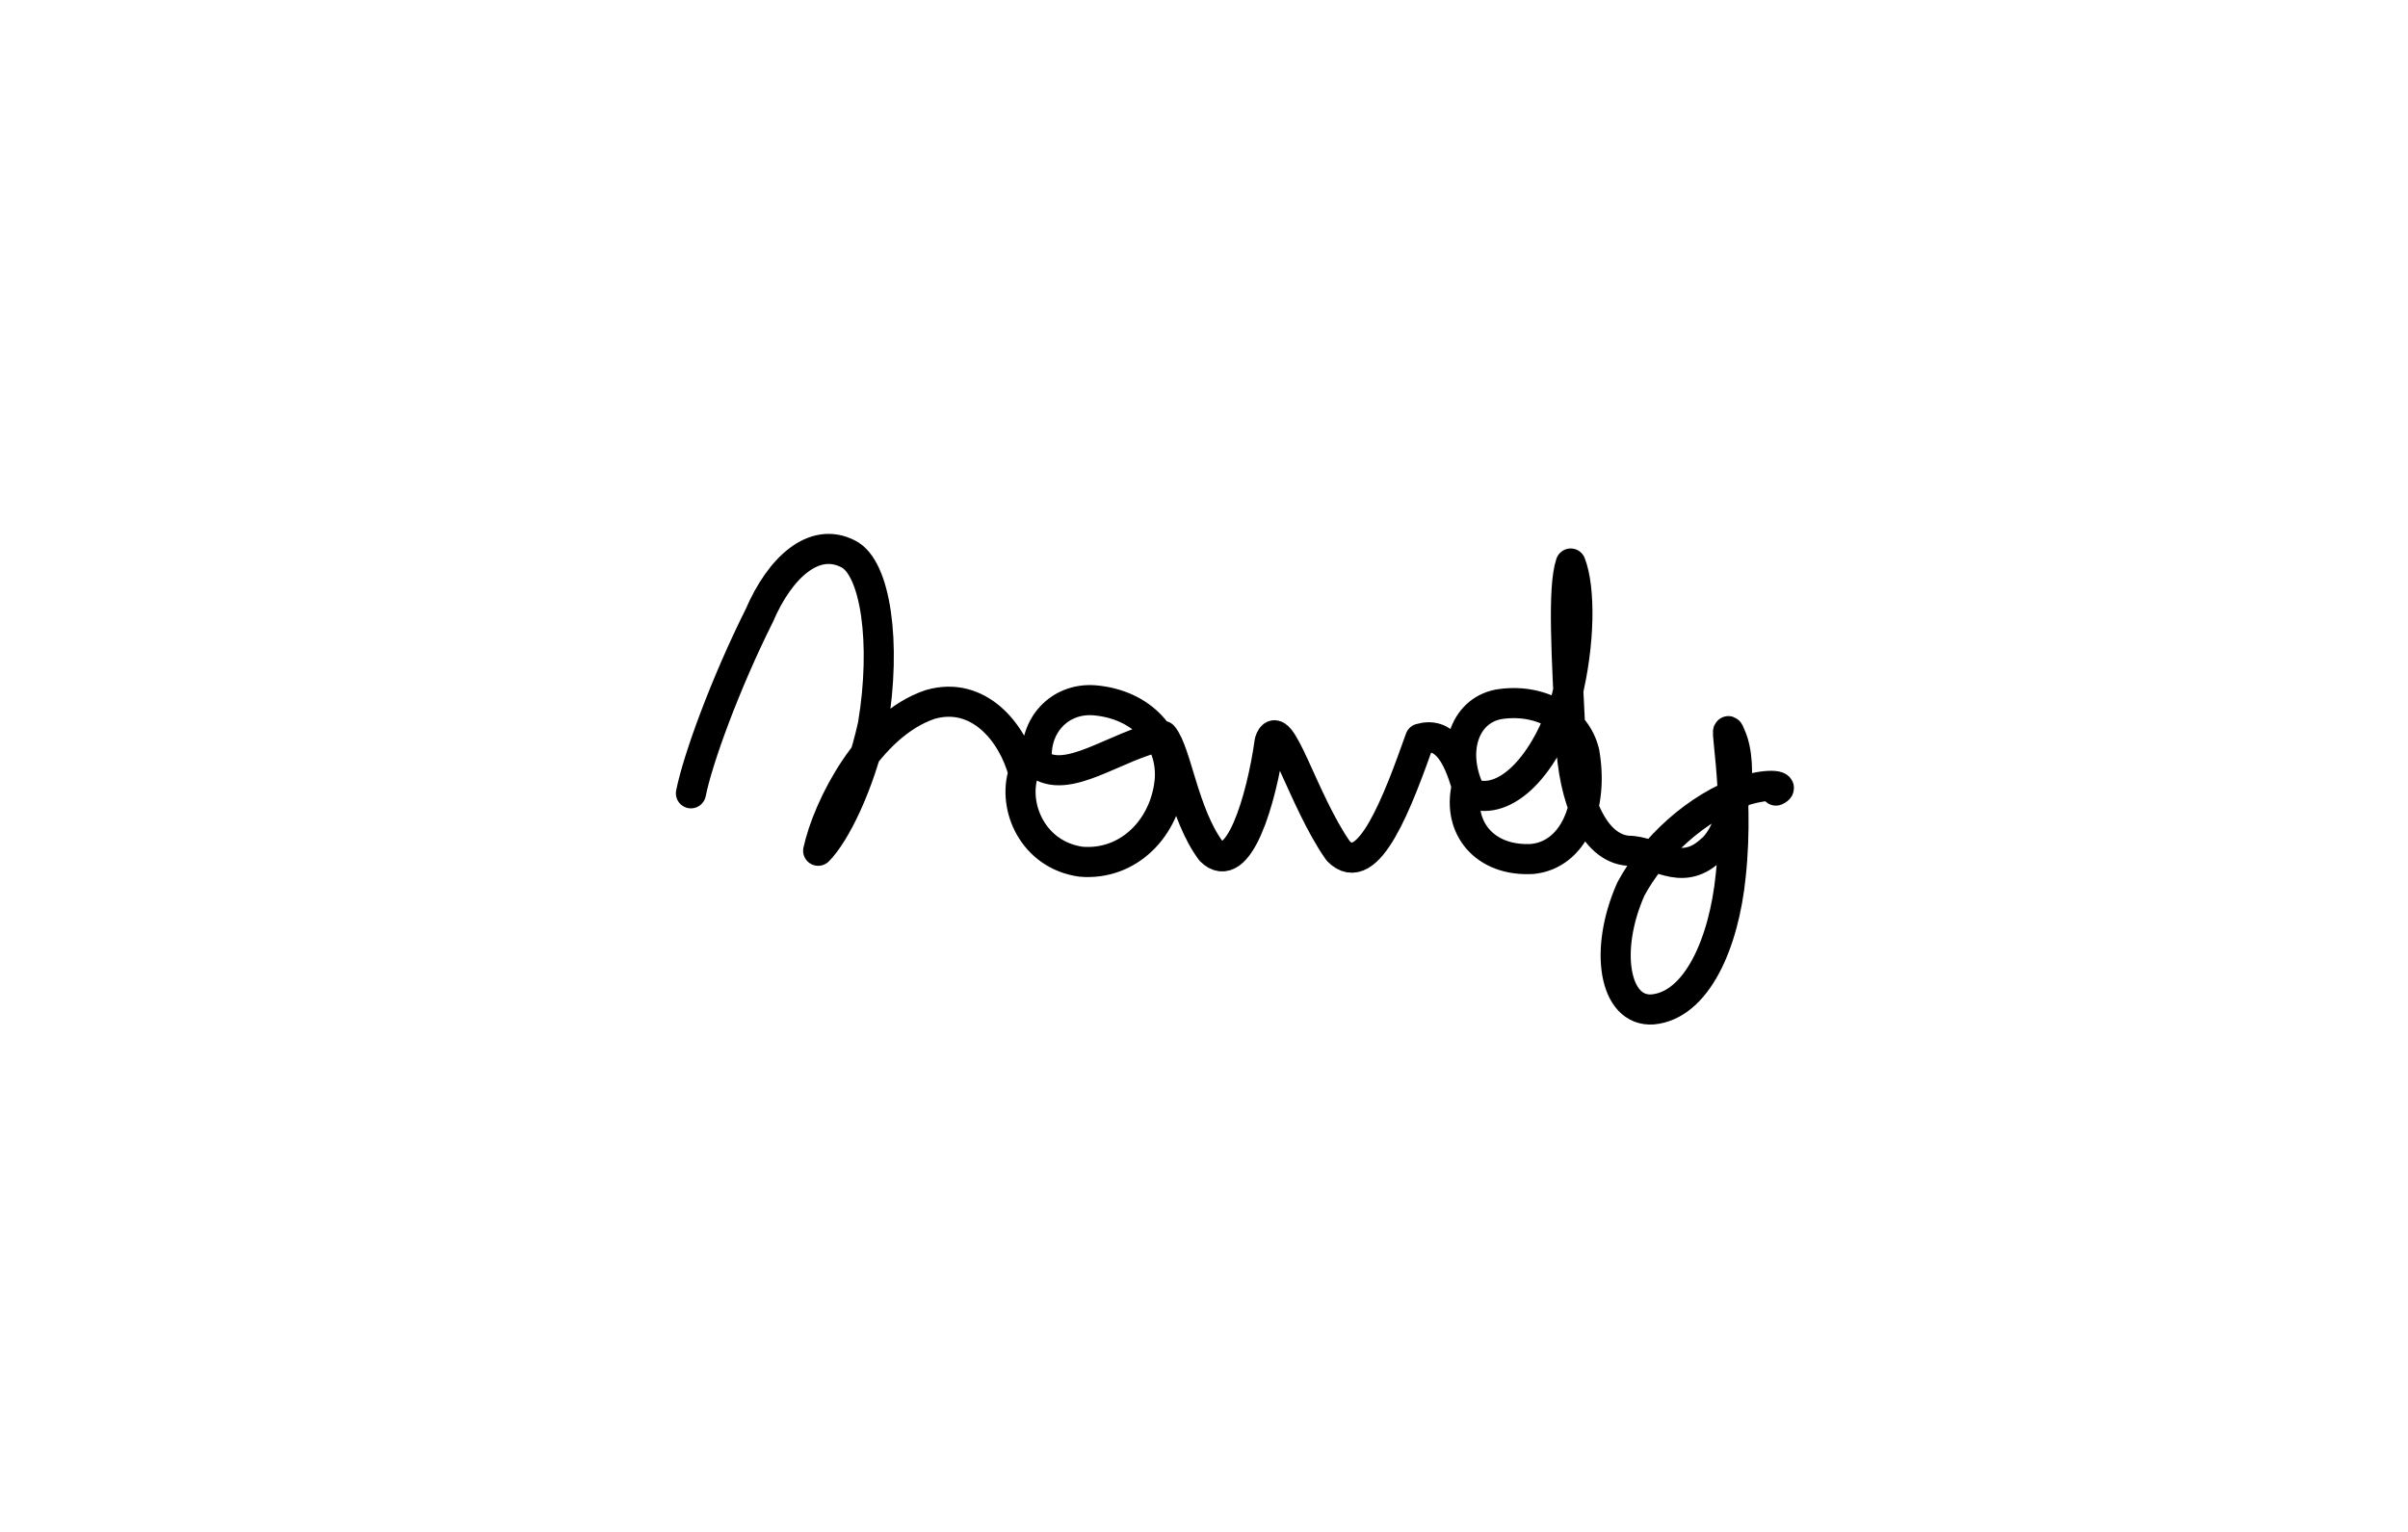
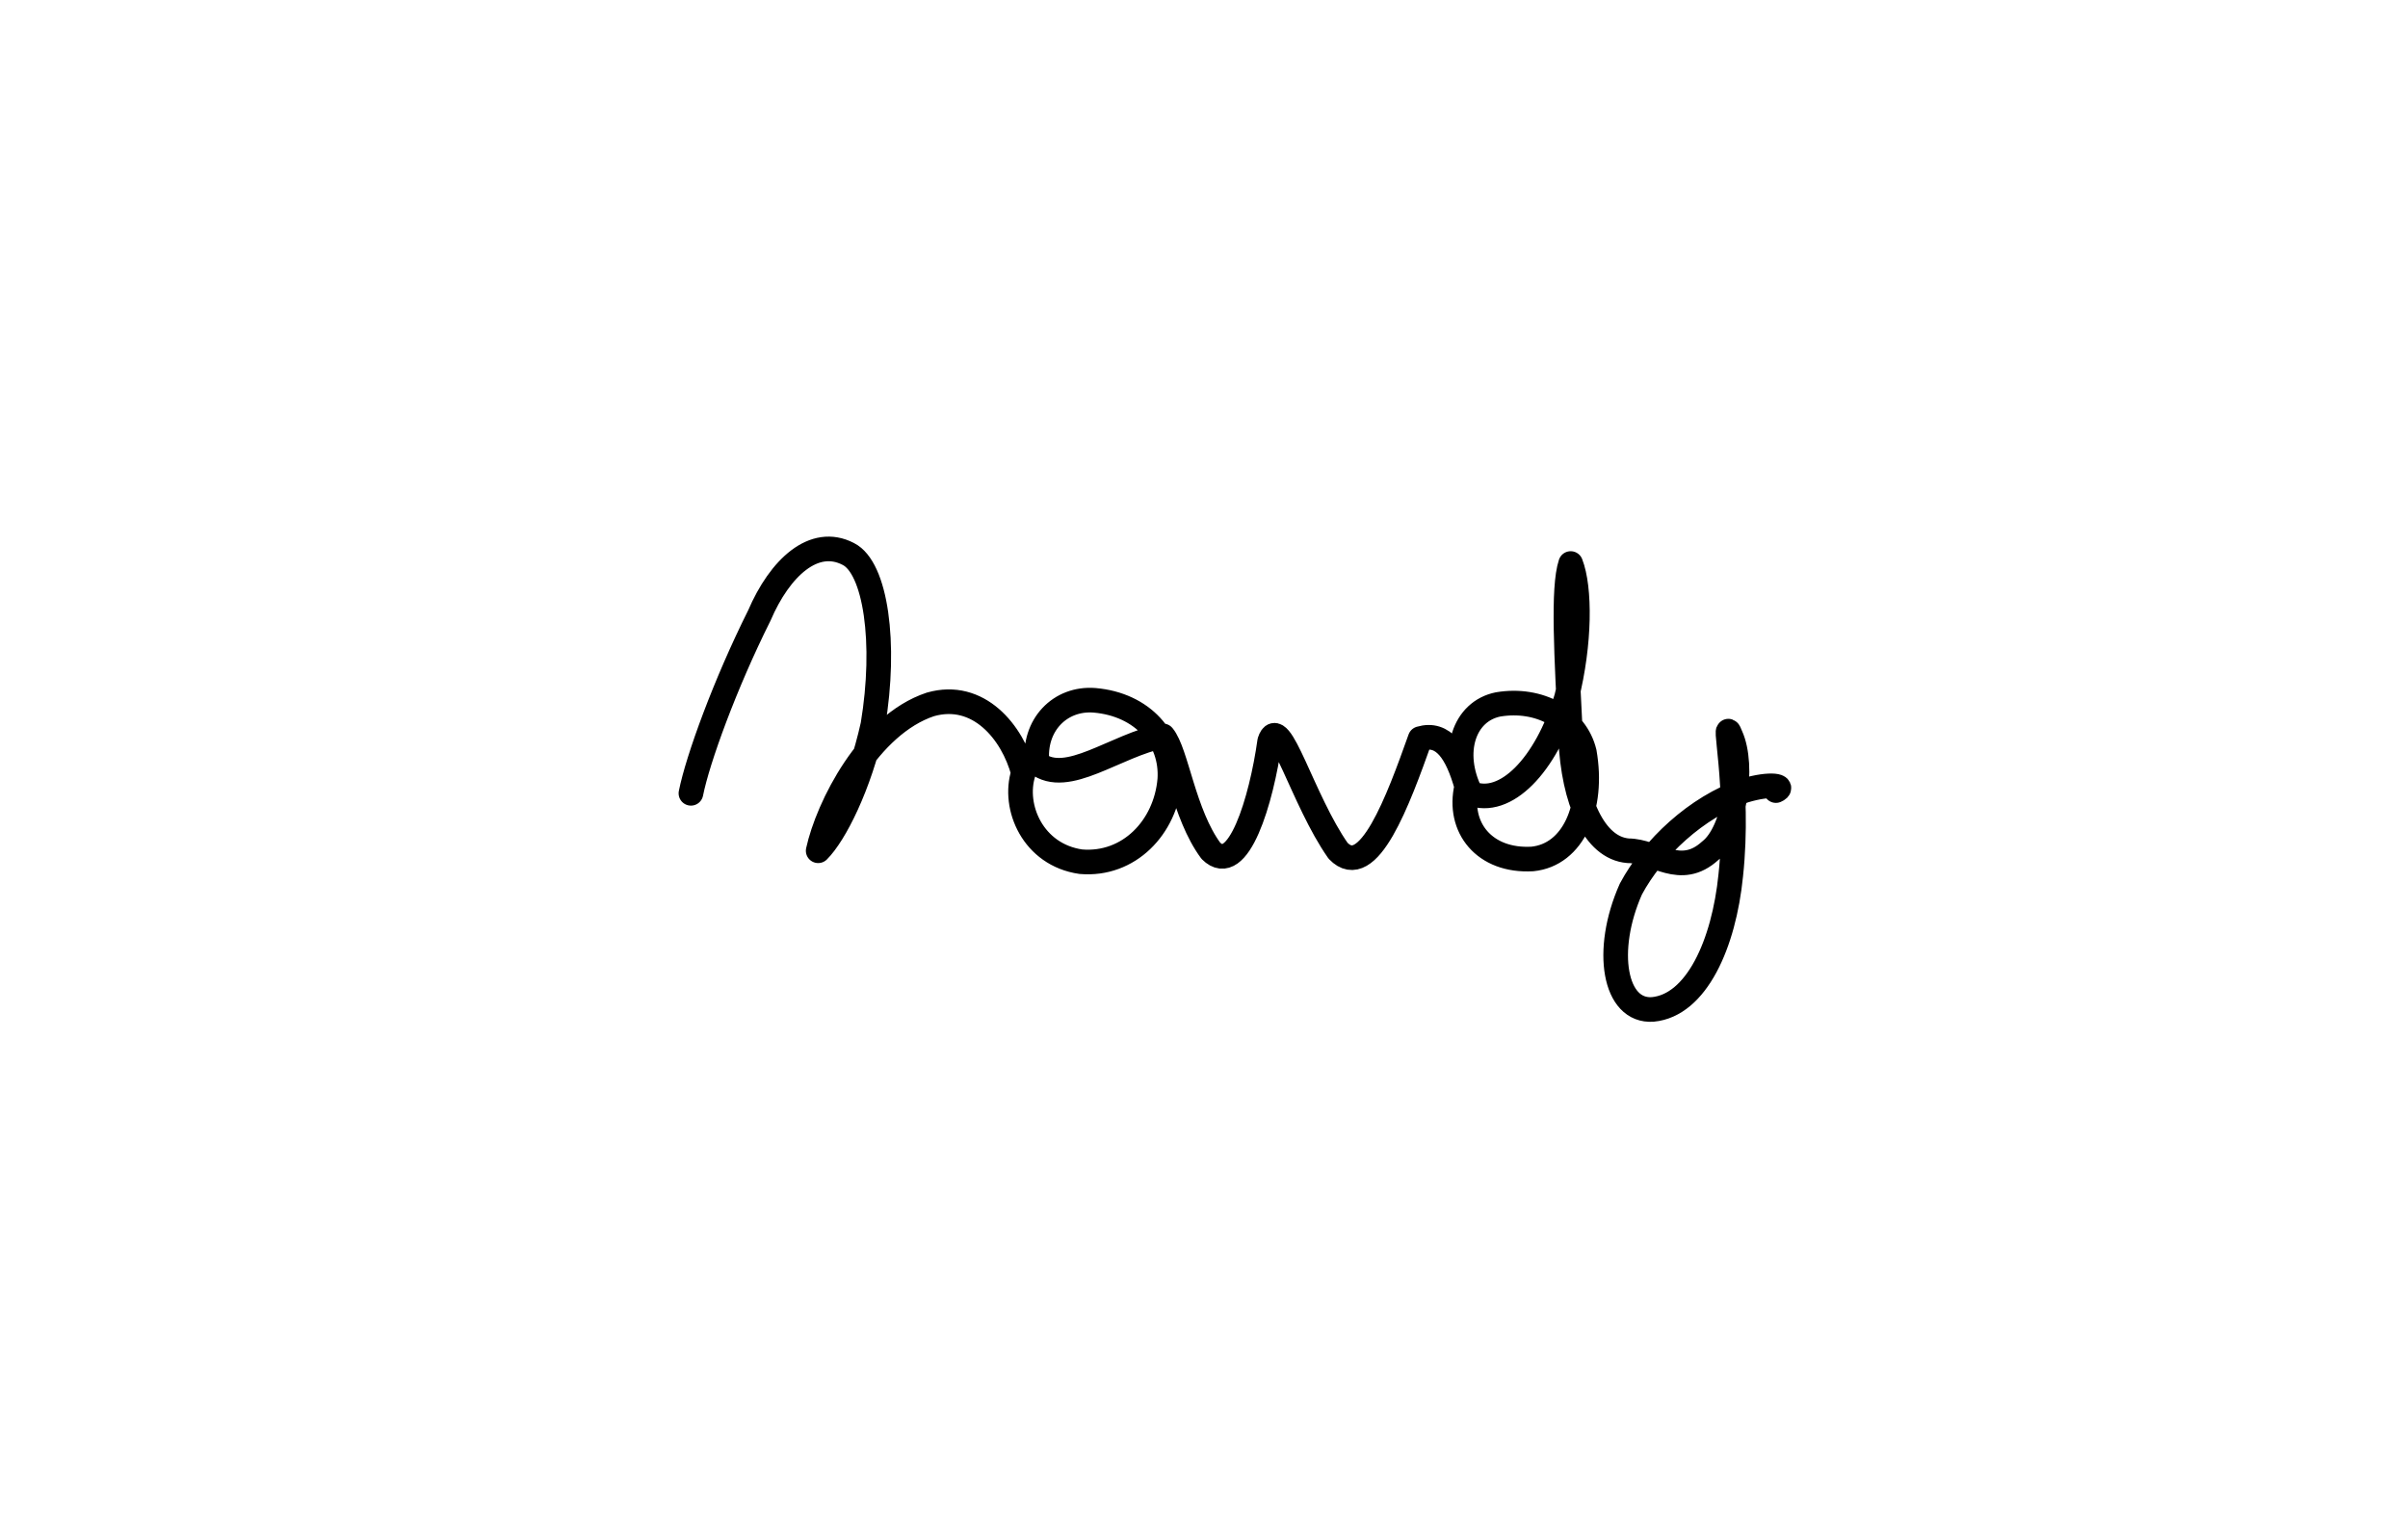
<svg xmlns="http://www.w3.org/2000/svg" width="1760" height="1120" viewBox="0 0 1760 1120">
-   <path id="howdy" fill="none" stroke="#000" stroke-width="22" stroke-linecap="round" stroke-linejoin="round" d="M 505.00 580.00 C 510.00 555.00, 530.00 500.00, 555.00 450.00 C 570.00 415.00, 595.00 392.00, 620.00 405.00 C 640.00 415.00, 648.00 470.00, 638.00 530.00 C 628.00 575.00, 610.00 610.00, 598.00 622.00 C 605.00 590.00, 635.00 530.00, 680.00 515.00 C 715.00 505.00, 740.00 535.00, 748.00 565.00 C 740.00 590.00, 755.00 625.00, 790.00 630.00 C 825.00 633.00, 852.00 605.00, 855.00 570.00 C 857.00 540.00, 835.00 515.00, 800.00 512.00 C 775.00 510.00, 755.00 530.00, 758.00 558.00 C 780.00 575.00, 815.00 545.00, 850.00 538.00 C 860.00 550.00, 865.00 595.00, 885.00 622.00 C 905.00 642.00, 922.00 585.00, 928.00 542.00 C 935.00 520.00, 952.00 585.00, 978.00 622.00 C 1000.00 645.00, 1022.00 585.00, 1038.00 540.00 C 1055.00 535.00, 1065.00 550.00, 1072.00 575.00 C 1065.00 605.00, 1085.00 630.00, 1120.00 628.00 C 1150.00 625.00, 1165.00 590.00, 1158.00 550.00 C 1152.00 525.00, 1125.00 510.00, 1095.00 515.00 C 1070.00 520.00, 1060.00 550.00, 1075.00 580.00 C 1100.00 590.00, 1130.00 560.00, 1145.00 510.00 C 1155.00 470.00, 1155.00 430.00, 1148.00 412.00 C 1142.00 430.00, 1145.00 480.00, 1148.00 540.00 C 1150.00 585.00, 1165.00 620.00, 1190.00 622.00 C 1210.00 622.00, 1228.00 642.00, 1250.00 622.00 C 1268.00 608.00, 1275.00 560.00, 1265.00 538.00 C 1258.00 520.00, 1272.00 575.00, 1265.00 640.00 C 1260.00 690.00, 1240.00 735.00, 1208.00 738.00 C 1180.00 740.00, 1172.00 695.00, 1192.00 650.00 C 1208.00 620.00, 1240.00 590.00, 1275.00 578.00 C 1295.00 572.00, 1305.00 575.00, 1298.00 578.00" />
+   <path id="howdy" fill="none" stroke="#000" stroke-width="18" stroke-linecap="round" stroke-linejoin="round" d="M 505.00 580.00 C 510.00 555.00, 530.00 500.00, 555.00 450.00 C 570.00 415.00, 595.00 392.00, 620.00 405.00 C 640.00 415.00, 648.00 470.00, 638.00 530.00 C 628.00 575.00, 610.00 610.00, 598.00 622.00 C 605.00 590.00, 635.00 530.00, 680.00 515.00 C 715.00 505.00, 740.00 535.00, 748.00 565.00 C 740.00 590.00, 755.00 625.00, 790.00 630.00 C 825.00 633.00, 852.00 605.00, 855.00 570.00 C 857.00 540.00, 835.00 515.00, 800.00 512.00 C 775.00 510.00, 755.00 530.00, 758.00 558.00 C 780.00 575.00, 815.00 545.00, 850.00 538.00 C 860.00 550.00, 865.00 595.00, 885.00 622.00 C 905.00 642.00, 922.00 585.00, 928.00 542.00 C 935.00 520.00, 952.00 585.00, 978.00 622.00 C 1000.00 645.00, 1022.00 585.00, 1038.00 540.00 C 1055.00 535.00, 1065.00 550.00, 1072.00 575.00 C 1065.00 605.00, 1085.00 630.00, 1120.00 628.00 C 1150.00 625.00, 1165.00 590.00, 1158.00 550.00 C 1152.00 525.00, 1125.00 510.00, 1095.00 515.00 C 1070.00 520.00, 1060.00 550.00, 1075.00 580.00 C 1100.00 590.00, 1130.00 560.00, 1145.00 510.00 C 1155.00 470.00, 1155.00 430.00, 1148.00 412.00 C 1142.00 430.00, 1145.00 480.00, 1148.00 540.00 C 1150.00 585.00, 1165.00 620.00, 1190.00 622.00 C 1210.00 622.00, 1228.00 642.00, 1250.00 622.00 C 1268.00 608.00, 1275.00 560.00, 1265.00 538.00 C 1258.00 520.00, 1272.00 575.00, 1265.00 640.00 C 1260.00 690.00, 1240.00 735.00, 1208.00 738.00 C 1180.00 740.00, 1172.00 695.00, 1192.00 650.00 C 1208.00 620.00, 1240.00 590.00, 1275.00 578.00 C 1295.00 572.00, 1305.00 575.00, 1298.00 578.00" />
</svg>
